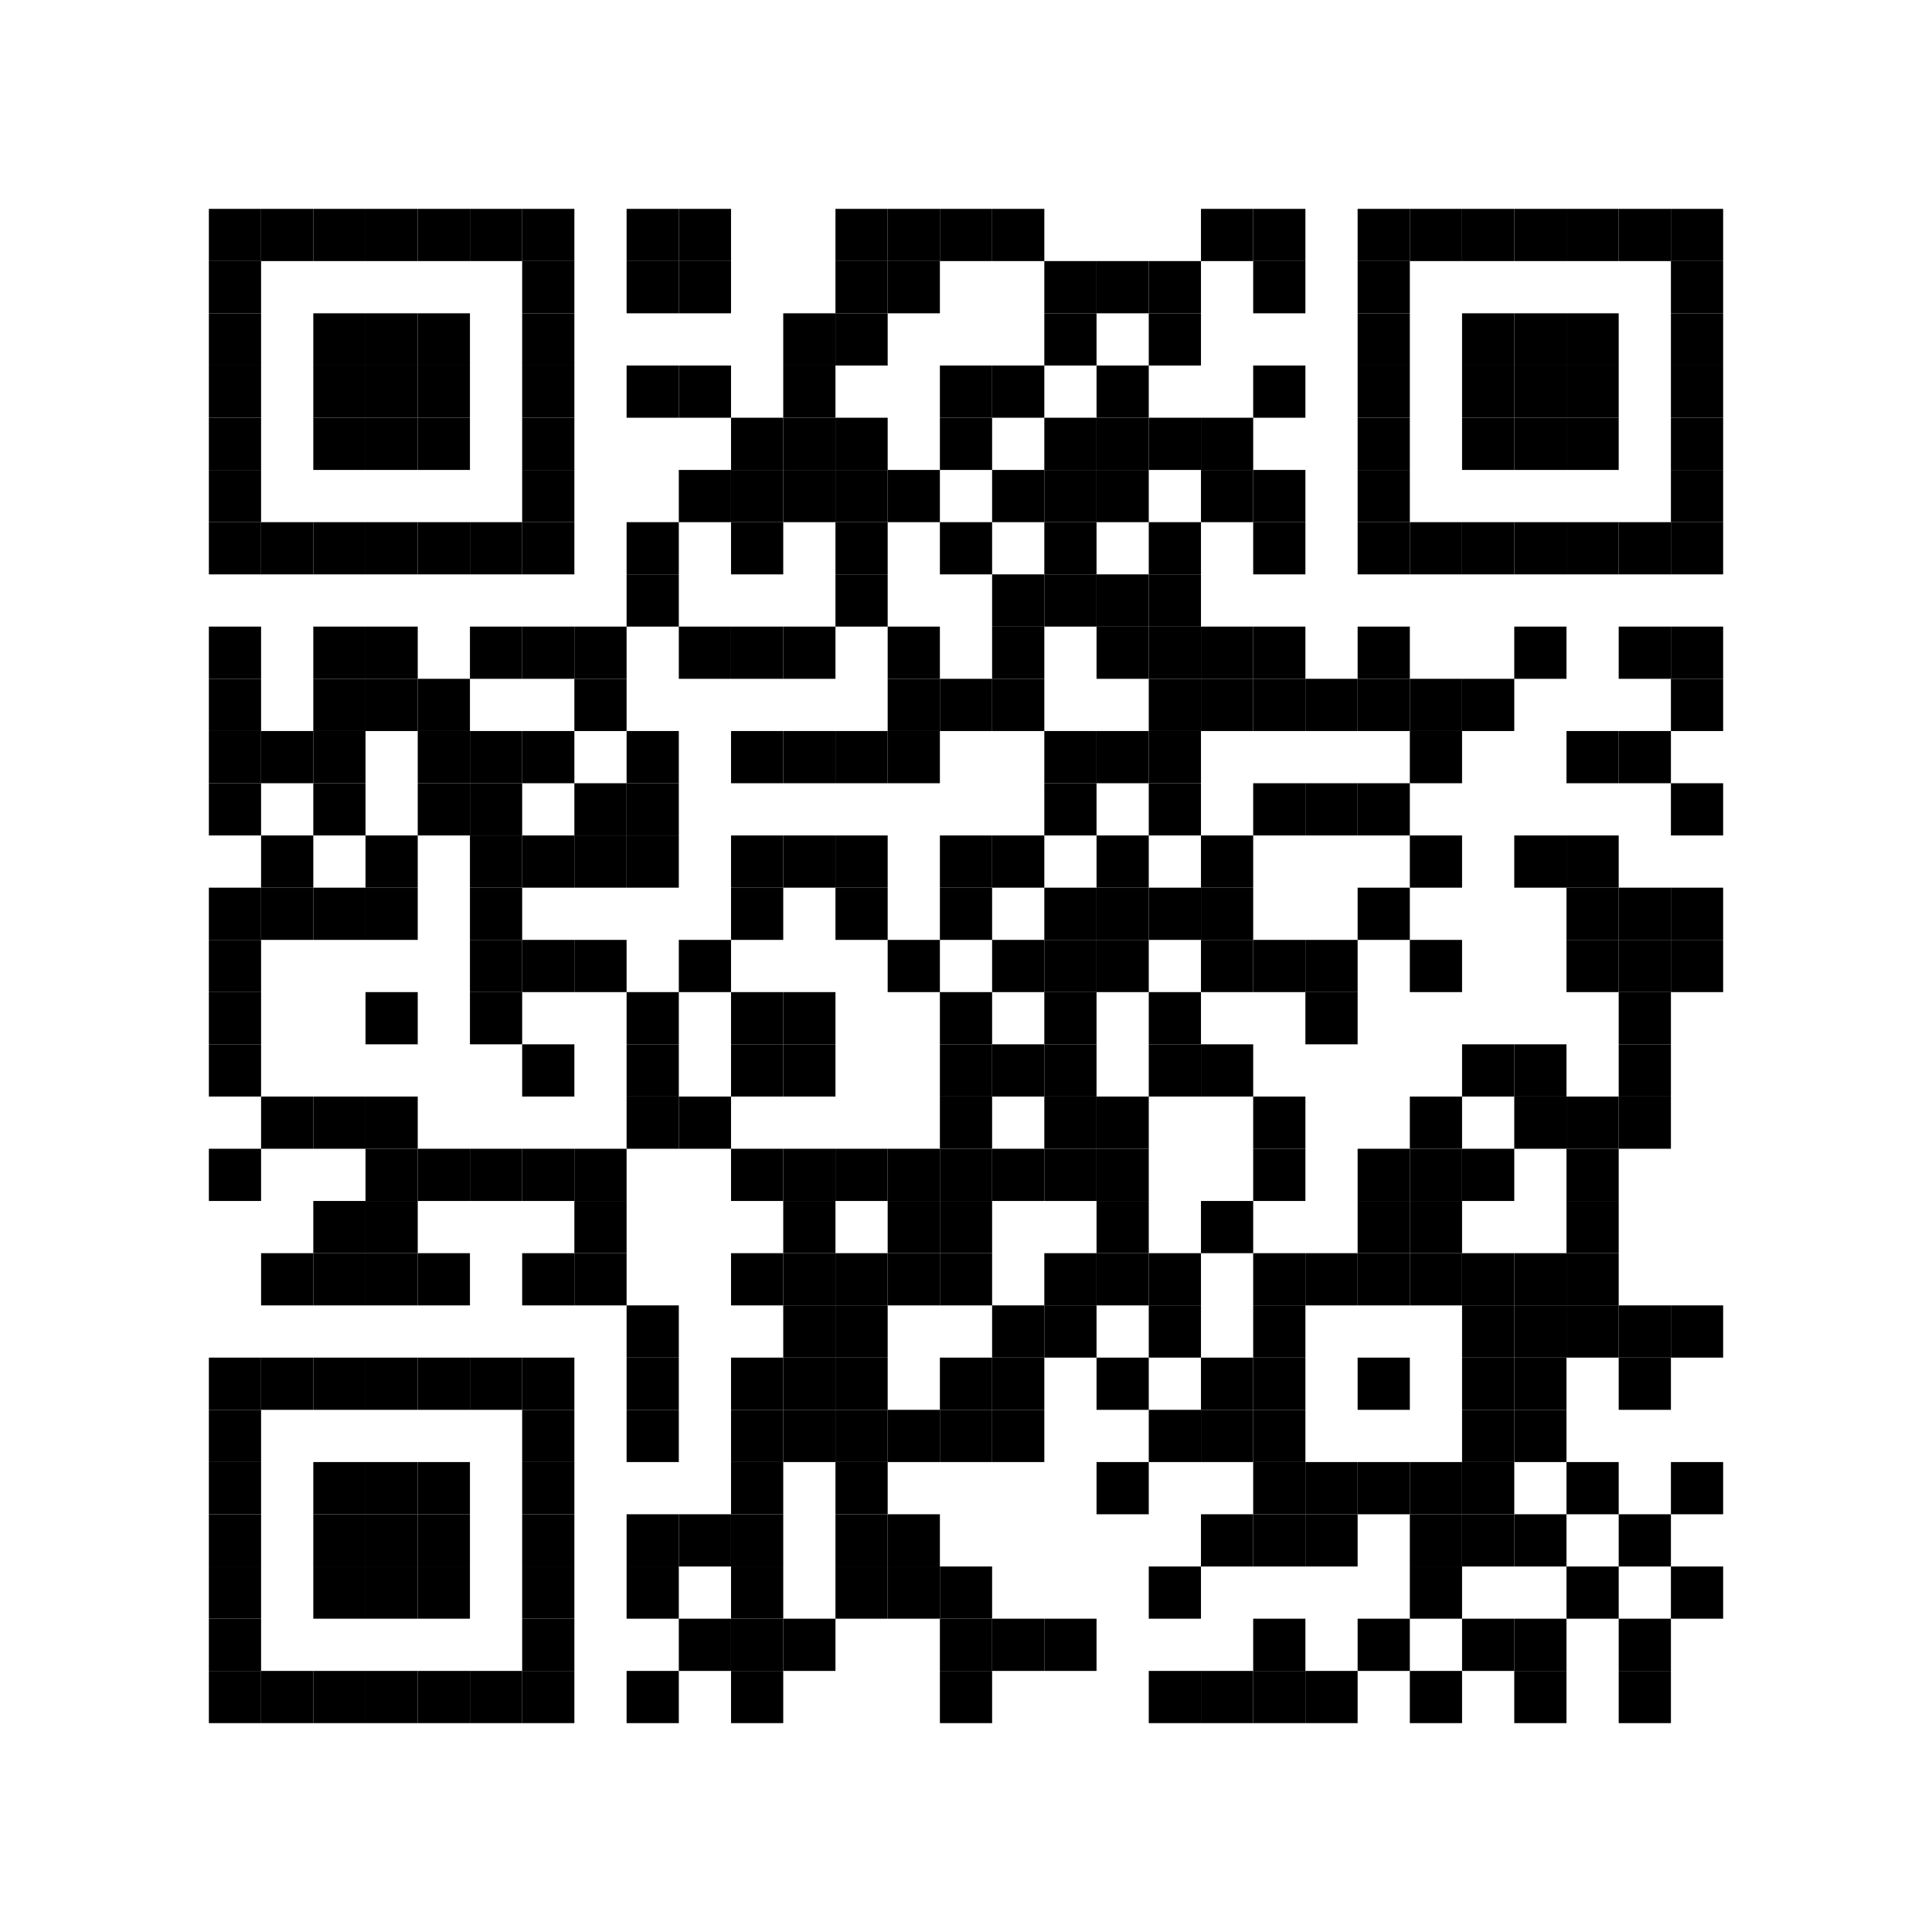
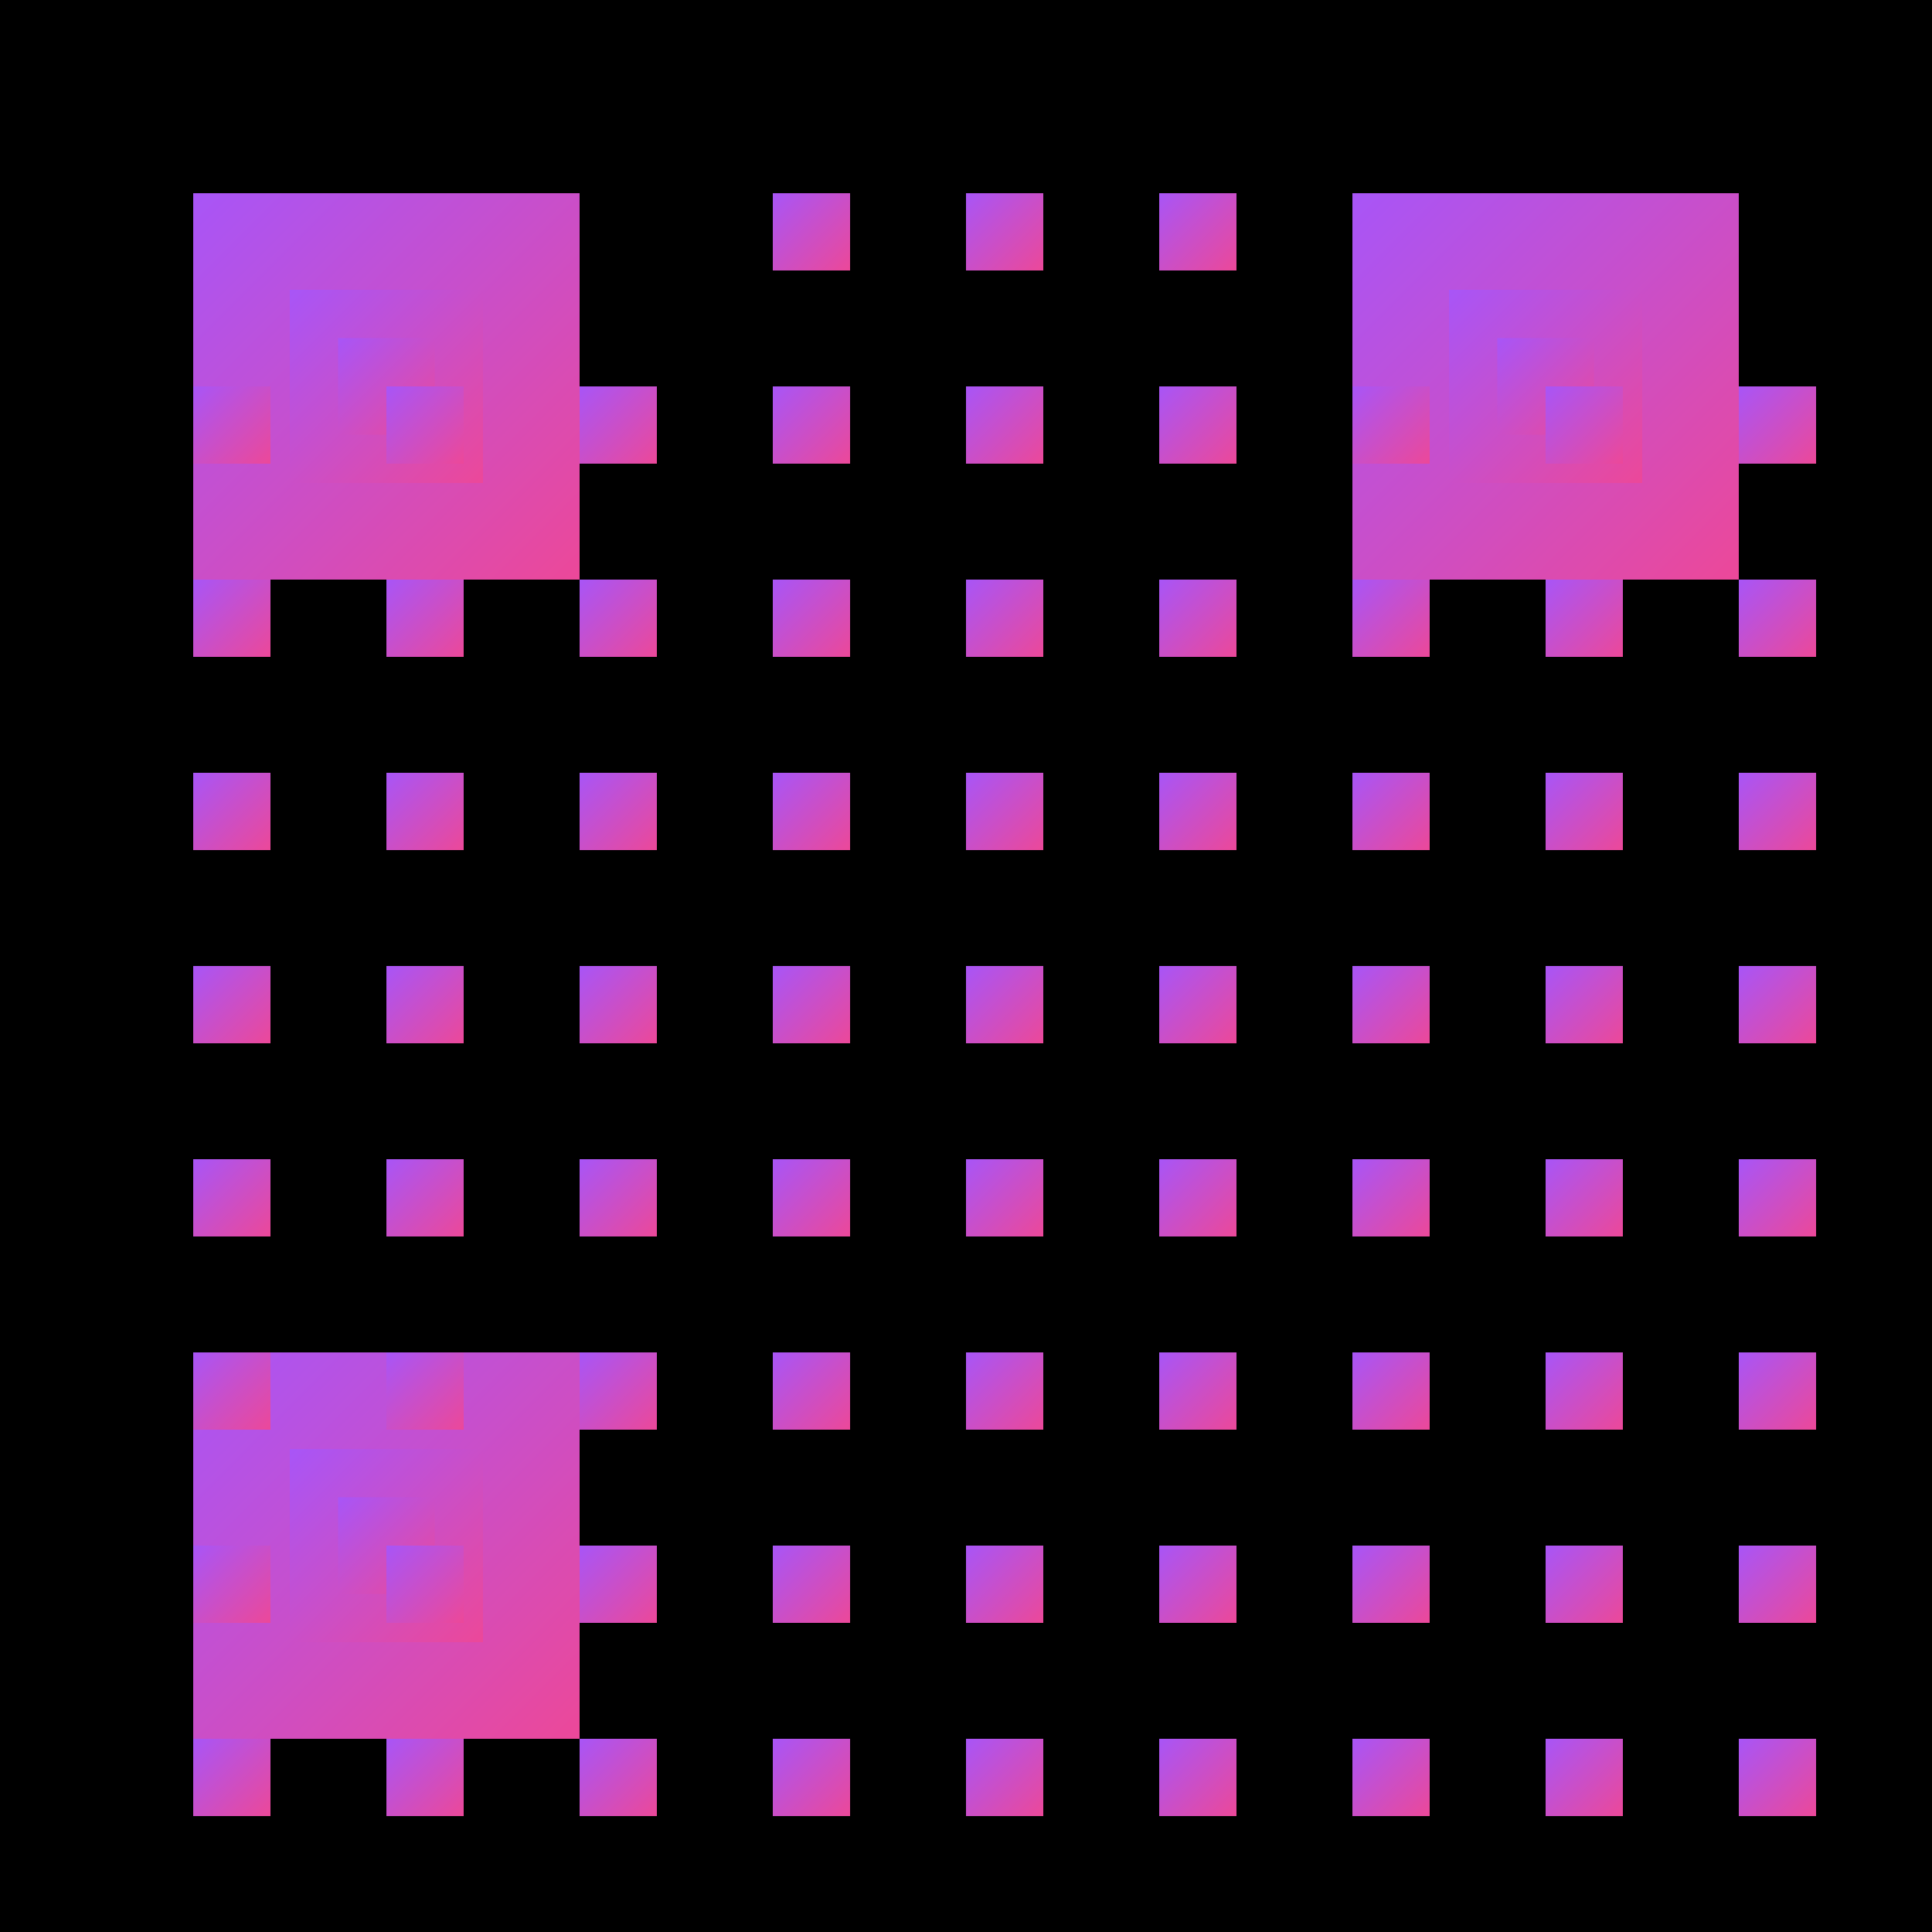
- <svg xmlns="http://www.w3.org/2000/svg" width="37mm" height="37mm" version="1.1">
-   <rect x="4mm" y="4mm" width="1mm" height="1mm" />
-   <rect x="5mm" y="4mm" width="1mm" height="1mm" />
-   <rect x="6mm" y="4mm" width="1mm" height="1mm" />
-   <rect x="7mm" y="4mm" width="1mm" height="1mm" />
-   <rect x="8mm" y="4mm" width="1mm" height="1mm" />
-   <rect x="9mm" y="4mm" width="1mm" height="1mm" />
-   <rect x="10mm" y="4mm" width="1mm" height="1mm" />
-   <rect x="12mm" y="4mm" width="1mm" height="1mm" />
-   <rect x="13mm" y="4mm" width="1mm" height="1mm" />
-   <rect x="16mm" y="4mm" width="1mm" height="1mm" />
-   <rect x="17mm" y="4mm" width="1mm" height="1mm" />
-   <rect x="18mm" y="4mm" width="1mm" height="1mm" />
-   <rect x="19mm" y="4mm" width="1mm" height="1mm" />
-   <rect x="23mm" y="4mm" width="1mm" height="1mm" />
-   <rect x="24mm" y="4mm" width="1mm" height="1mm" />
-   <rect x="26mm" y="4mm" width="1mm" height="1mm" />
-   <rect x="27mm" y="4mm" width="1mm" height="1mm" />
-   <rect x="28mm" y="4mm" width="1mm" height="1mm" />
-   <rect x="29mm" y="4mm" width="1mm" height="1mm" />
-   <rect x="30mm" y="4mm" width="1mm" height="1mm" />
-   <rect x="31mm" y="4mm" width="1mm" height="1mm" />
-   <rect x="32mm" y="4mm" width="1mm" height="1mm" />
-   <rect x="4mm" y="5mm" width="1mm" height="1mm" />
-   <rect x="10mm" y="5mm" width="1mm" height="1mm" />
-   <rect x="12mm" y="5mm" width="1mm" height="1mm" />
-   <rect x="13mm" y="5mm" width="1mm" height="1mm" />
-   <rect x="16mm" y="5mm" width="1mm" height="1mm" />
-   <rect x="17mm" y="5mm" width="1mm" height="1mm" />
-   <rect x="20mm" y="5mm" width="1mm" height="1mm" />
-   <rect x="21mm" y="5mm" width="1mm" height="1mm" />
-   <rect x="22mm" y="5mm" width="1mm" height="1mm" />
-   <rect x="24mm" y="5mm" width="1mm" height="1mm" />
-   <rect x="26mm" y="5mm" width="1mm" height="1mm" />
-   <rect x="32mm" y="5mm" width="1mm" height="1mm" />
-   <rect x="4mm" y="6mm" width="1mm" height="1mm" />
-   <rect x="6mm" y="6mm" width="1mm" height="1mm" />
-   <rect x="7mm" y="6mm" width="1mm" height="1mm" />
-   <rect x="8mm" y="6mm" width="1mm" height="1mm" />
-   <rect x="10mm" y="6mm" width="1mm" height="1mm" />
-   <rect x="15mm" y="6mm" width="1mm" height="1mm" />
-   <rect x="16mm" y="6mm" width="1mm" height="1mm" />
-   <rect x="20mm" y="6mm" width="1mm" height="1mm" />
-   <rect x="22mm" y="6mm" width="1mm" height="1mm" />
-   <rect x="26mm" y="6mm" width="1mm" height="1mm" />
-   <rect x="28mm" y="6mm" width="1mm" height="1mm" />
-   <rect x="29mm" y="6mm" width="1mm" height="1mm" />
-   <rect x="30mm" y="6mm" width="1mm" height="1mm" />
-   <rect x="32mm" y="6mm" width="1mm" height="1mm" />
-   <rect x="4mm" y="7mm" width="1mm" height="1mm" />
-   <rect x="6mm" y="7mm" width="1mm" height="1mm" />
-   <rect x="7mm" y="7mm" width="1mm" height="1mm" />
-   <rect x="8mm" y="7mm" width="1mm" height="1mm" />
-   <rect x="10mm" y="7mm" width="1mm" height="1mm" />
-   <rect x="12mm" y="7mm" width="1mm" height="1mm" />
-   <rect x="13mm" y="7mm" width="1mm" height="1mm" />
-   <rect x="15mm" y="7mm" width="1mm" height="1mm" />
-   <rect x="18mm" y="7mm" width="1mm" height="1mm" />
-   <rect x="19mm" y="7mm" width="1mm" height="1mm" />
-   <rect x="21mm" y="7mm" width="1mm" height="1mm" />
-   <rect x="24mm" y="7mm" width="1mm" height="1mm" />
-   <rect x="26mm" y="7mm" width="1mm" height="1mm" />
-   <rect x="28mm" y="7mm" width="1mm" height="1mm" />
-   <rect x="29mm" y="7mm" width="1mm" height="1mm" />
-   <rect x="30mm" y="7mm" width="1mm" height="1mm" />
-   <rect x="32mm" y="7mm" width="1mm" height="1mm" />
-   <rect x="4mm" y="8mm" width="1mm" height="1mm" />
-   <rect x="6mm" y="8mm" width="1mm" height="1mm" />
-   <rect x="7mm" y="8mm" width="1mm" height="1mm" />
-   <rect x="8mm" y="8mm" width="1mm" height="1mm" />
-   <rect x="10mm" y="8mm" width="1mm" height="1mm" />
-   <rect x="14mm" y="8mm" width="1mm" height="1mm" />
-   <rect x="15mm" y="8mm" width="1mm" height="1mm" />
-   <rect x="16mm" y="8mm" width="1mm" height="1mm" />
-   <rect x="18mm" y="8mm" width="1mm" height="1mm" />
-   <rect x="20mm" y="8mm" width="1mm" height="1mm" />
-   <rect x="21mm" y="8mm" width="1mm" height="1mm" />
-   <rect x="22mm" y="8mm" width="1mm" height="1mm" />
-   <rect x="23mm" y="8mm" width="1mm" height="1mm" />
-   <rect x="26mm" y="8mm" width="1mm" height="1mm" />
-   <rect x="28mm" y="8mm" width="1mm" height="1mm" />
-   <rect x="29mm" y="8mm" width="1mm" height="1mm" />
-   <rect x="30mm" y="8mm" width="1mm" height="1mm" />
-   <rect x="32mm" y="8mm" width="1mm" height="1mm" />
-   <rect x="4mm" y="9mm" width="1mm" height="1mm" />
-   <rect x="10mm" y="9mm" width="1mm" height="1mm" />
-   <rect x="13mm" y="9mm" width="1mm" height="1mm" />
-   <rect x="14mm" y="9mm" width="1mm" height="1mm" />
-   <rect x="15mm" y="9mm" width="1mm" height="1mm" />
-   <rect x="16mm" y="9mm" width="1mm" height="1mm" />
-   <rect x="17mm" y="9mm" width="1mm" height="1mm" />
-   <rect x="19mm" y="9mm" width="1mm" height="1mm" />
-   <rect x="20mm" y="9mm" width="1mm" height="1mm" />
-   <rect x="21mm" y="9mm" width="1mm" height="1mm" />
-   <rect x="23mm" y="9mm" width="1mm" height="1mm" />
-   <rect x="24mm" y="9mm" width="1mm" height="1mm" />
-   <rect x="26mm" y="9mm" width="1mm" height="1mm" />
-   <rect x="32mm" y="9mm" width="1mm" height="1mm" />
-   <rect x="4mm" y="10mm" width="1mm" height="1mm" />
-   <rect x="5mm" y="10mm" width="1mm" height="1mm" />
-   <rect x="6mm" y="10mm" width="1mm" height="1mm" />
-   <rect x="7mm" y="10mm" width="1mm" height="1mm" />
-   <rect x="8mm" y="10mm" width="1mm" height="1mm" />
-   <rect x="9mm" y="10mm" width="1mm" height="1mm" />
-   <rect x="10mm" y="10mm" width="1mm" height="1mm" />
-   <rect x="12mm" y="10mm" width="1mm" height="1mm" />
-   <rect x="14mm" y="10mm" width="1mm" height="1mm" />
-   <rect x="16mm" y="10mm" width="1mm" height="1mm" />
-   <rect x="18mm" y="10mm" width="1mm" height="1mm" />
-   <rect x="20mm" y="10mm" width="1mm" height="1mm" />
-   <rect x="22mm" y="10mm" width="1mm" height="1mm" />
-   <rect x="24mm" y="10mm" width="1mm" height="1mm" />
-   <rect x="26mm" y="10mm" width="1mm" height="1mm" />
-   <rect x="27mm" y="10mm" width="1mm" height="1mm" />
-   <rect x="28mm" y="10mm" width="1mm" height="1mm" />
-   <rect x="29mm" y="10mm" width="1mm" height="1mm" />
-   <rect x="30mm" y="10mm" width="1mm" height="1mm" />
-   <rect x="31mm" y="10mm" width="1mm" height="1mm" />
-   <rect x="32mm" y="10mm" width="1mm" height="1mm" />
-   <rect x="12mm" y="11mm" width="1mm" height="1mm" />
-   <rect x="16mm" y="11mm" width="1mm" height="1mm" />
-   <rect x="19mm" y="11mm" width="1mm" height="1mm" />
-   <rect x="20mm" y="11mm" width="1mm" height="1mm" />
-   <rect x="21mm" y="11mm" width="1mm" height="1mm" />
-   <rect x="22mm" y="11mm" width="1mm" height="1mm" />
-   <rect x="4mm" y="12mm" width="1mm" height="1mm" />
-   <rect x="6mm" y="12mm" width="1mm" height="1mm" />
-   <rect x="7mm" y="12mm" width="1mm" height="1mm" />
-   <rect x="9mm" y="12mm" width="1mm" height="1mm" />
-   <rect x="10mm" y="12mm" width="1mm" height="1mm" />
-   <rect x="11mm" y="12mm" width="1mm" height="1mm" />
-   <rect x="13mm" y="12mm" width="1mm" height="1mm" />
-   <rect x="14mm" y="12mm" width="1mm" height="1mm" />
-   <rect x="15mm" y="12mm" width="1mm" height="1mm" />
-   <rect x="17mm" y="12mm" width="1mm" height="1mm" />
-   <rect x="19mm" y="12mm" width="1mm" height="1mm" />
-   <rect x="21mm" y="12mm" width="1mm" height="1mm" />
-   <rect x="22mm" y="12mm" width="1mm" height="1mm" />
-   <rect x="23mm" y="12mm" width="1mm" height="1mm" />
-   <rect x="24mm" y="12mm" width="1mm" height="1mm" />
-   <rect x="26mm" y="12mm" width="1mm" height="1mm" />
-   <rect x="29mm" y="12mm" width="1mm" height="1mm" />
-   <rect x="31mm" y="12mm" width="1mm" height="1mm" />
-   <rect x="32mm" y="12mm" width="1mm" height="1mm" />
-   <rect x="4mm" y="13mm" width="1mm" height="1mm" />
-   <rect x="6mm" y="13mm" width="1mm" height="1mm" />
-   <rect x="7mm" y="13mm" width="1mm" height="1mm" />
-   <rect x="8mm" y="13mm" width="1mm" height="1mm" />
-   <rect x="11mm" y="13mm" width="1mm" height="1mm" />
-   <rect x="17mm" y="13mm" width="1mm" height="1mm" />
-   <rect x="18mm" y="13mm" width="1mm" height="1mm" />
-   <rect x="19mm" y="13mm" width="1mm" height="1mm" />
-   <rect x="22mm" y="13mm" width="1mm" height="1mm" />
-   <rect x="23mm" y="13mm" width="1mm" height="1mm" />
-   <rect x="24mm" y="13mm" width="1mm" height="1mm" />
-   <rect x="25mm" y="13mm" width="1mm" height="1mm" />
-   <rect x="26mm" y="13mm" width="1mm" height="1mm" />
-   <rect x="27mm" y="13mm" width="1mm" height="1mm" />
-   <rect x="28mm" y="13mm" width="1mm" height="1mm" />
-   <rect x="32mm" y="13mm" width="1mm" height="1mm" />
-   <rect x="4mm" y="14mm" width="1mm" height="1mm" />
-   <rect x="5mm" y="14mm" width="1mm" height="1mm" />
-   <rect x="6mm" y="14mm" width="1mm" height="1mm" />
-   <rect x="8mm" y="14mm" width="1mm" height="1mm" />
-   <rect x="9mm" y="14mm" width="1mm" height="1mm" />
-   <rect x="10mm" y="14mm" width="1mm" height="1mm" />
-   <rect x="12mm" y="14mm" width="1mm" height="1mm" />
-   <rect x="14mm" y="14mm" width="1mm" height="1mm" />
-   <rect x="15mm" y="14mm" width="1mm" height="1mm" />
-   <rect x="16mm" y="14mm" width="1mm" height="1mm" />
-   <rect x="17mm" y="14mm" width="1mm" height="1mm" />
-   <rect x="20mm" y="14mm" width="1mm" height="1mm" />
-   <rect x="21mm" y="14mm" width="1mm" height="1mm" />
-   <rect x="22mm" y="14mm" width="1mm" height="1mm" />
-   <rect x="27mm" y="14mm" width="1mm" height="1mm" />
-   <rect x="30mm" y="14mm" width="1mm" height="1mm" />
-   <rect x="31mm" y="14mm" width="1mm" height="1mm" />
-   <rect x="4mm" y="15mm" width="1mm" height="1mm" />
-   <rect x="6mm" y="15mm" width="1mm" height="1mm" />
-   <rect x="8mm" y="15mm" width="1mm" height="1mm" />
-   <rect x="9mm" y="15mm" width="1mm" height="1mm" />
-   <rect x="11mm" y="15mm" width="1mm" height="1mm" />
-   <rect x="12mm" y="15mm" width="1mm" height="1mm" />
-   <rect x="20mm" y="15mm" width="1mm" height="1mm" />
-   <rect x="22mm" y="15mm" width="1mm" height="1mm" />
-   <rect x="24mm" y="15mm" width="1mm" height="1mm" />
-   <rect x="25mm" y="15mm" width="1mm" height="1mm" />
-   <rect x="26mm" y="15mm" width="1mm" height="1mm" />
-   <rect x="32mm" y="15mm" width="1mm" height="1mm" />
-   <rect x="5mm" y="16mm" width="1mm" height="1mm" />
-   <rect x="7mm" y="16mm" width="1mm" height="1mm" />
-   <rect x="9mm" y="16mm" width="1mm" height="1mm" />
-   <rect x="10mm" y="16mm" width="1mm" height="1mm" />
-   <rect x="11mm" y="16mm" width="1mm" height="1mm" />
-   <rect x="12mm" y="16mm" width="1mm" height="1mm" />
-   <rect x="14mm" y="16mm" width="1mm" height="1mm" />
-   <rect x="15mm" y="16mm" width="1mm" height="1mm" />
-   <rect x="16mm" y="16mm" width="1mm" height="1mm" />
-   <rect x="18mm" y="16mm" width="1mm" height="1mm" />
-   <rect x="19mm" y="16mm" width="1mm" height="1mm" />
-   <rect x="21mm" y="16mm" width="1mm" height="1mm" />
-   <rect x="23mm" y="16mm" width="1mm" height="1mm" />
-   <rect x="27mm" y="16mm" width="1mm" height="1mm" />
-   <rect x="29mm" y="16mm" width="1mm" height="1mm" />
-   <rect x="30mm" y="16mm" width="1mm" height="1mm" />
-   <rect x="4mm" y="17mm" width="1mm" height="1mm" />
-   <rect x="5mm" y="17mm" width="1mm" height="1mm" />
-   <rect x="6mm" y="17mm" width="1mm" height="1mm" />
-   <rect x="7mm" y="17mm" width="1mm" height="1mm" />
-   <rect x="9mm" y="17mm" width="1mm" height="1mm" />
-   <rect x="14mm" y="17mm" width="1mm" height="1mm" />
-   <rect x="16mm" y="17mm" width="1mm" height="1mm" />
-   <rect x="18mm" y="17mm" width="1mm" height="1mm" />
-   <rect x="20mm" y="17mm" width="1mm" height="1mm" />
-   <rect x="21mm" y="17mm" width="1mm" height="1mm" />
-   <rect x="22mm" y="17mm" width="1mm" height="1mm" />
-   <rect x="23mm" y="17mm" width="1mm" height="1mm" />
-   <rect x="26mm" y="17mm" width="1mm" height="1mm" />
-   <rect x="30mm" y="17mm" width="1mm" height="1mm" />
-   <rect x="31mm" y="17mm" width="1mm" height="1mm" />
-   <rect x="32mm" y="17mm" width="1mm" height="1mm" />
-   <rect x="4mm" y="18mm" width="1mm" height="1mm" />
-   <rect x="9mm" y="18mm" width="1mm" height="1mm" />
-   <rect x="10mm" y="18mm" width="1mm" height="1mm" />
-   <rect x="11mm" y="18mm" width="1mm" height="1mm" />
-   <rect x="13mm" y="18mm" width="1mm" height="1mm" />
-   <rect x="17mm" y="18mm" width="1mm" height="1mm" />
-   <rect x="19mm" y="18mm" width="1mm" height="1mm" />
-   <rect x="20mm" y="18mm" width="1mm" height="1mm" />
-   <rect x="21mm" y="18mm" width="1mm" height="1mm" />
-   <rect x="23mm" y="18mm" width="1mm" height="1mm" />
-   <rect x="24mm" y="18mm" width="1mm" height="1mm" />
-   <rect x="25mm" y="18mm" width="1mm" height="1mm" />
-   <rect x="27mm" y="18mm" width="1mm" height="1mm" />
-   <rect x="30mm" y="18mm" width="1mm" height="1mm" />
-   <rect x="31mm" y="18mm" width="1mm" height="1mm" />
-   <rect x="32mm" y="18mm" width="1mm" height="1mm" />
-   <rect x="4mm" y="19mm" width="1mm" height="1mm" />
-   <rect x="7mm" y="19mm" width="1mm" height="1mm" />
-   <rect x="9mm" y="19mm" width="1mm" height="1mm" />
-   <rect x="12mm" y="19mm" width="1mm" height="1mm" />
-   <rect x="14mm" y="19mm" width="1mm" height="1mm" />
-   <rect x="15mm" y="19mm" width="1mm" height="1mm" />
-   <rect x="18mm" y="19mm" width="1mm" height="1mm" />
-   <rect x="20mm" y="19mm" width="1mm" height="1mm" />
-   <rect x="22mm" y="19mm" width="1mm" height="1mm" />
-   <rect x="25mm" y="19mm" width="1mm" height="1mm" />
-   <rect x="31mm" y="19mm" width="1mm" height="1mm" />
-   <rect x="4mm" y="20mm" width="1mm" height="1mm" />
-   <rect x="10mm" y="20mm" width="1mm" height="1mm" />
-   <rect x="12mm" y="20mm" width="1mm" height="1mm" />
-   <rect x="14mm" y="20mm" width="1mm" height="1mm" />
-   <rect x="15mm" y="20mm" width="1mm" height="1mm" />
-   <rect x="18mm" y="20mm" width="1mm" height="1mm" />
-   <rect x="19mm" y="20mm" width="1mm" height="1mm" />
-   <rect x="20mm" y="20mm" width="1mm" height="1mm" />
-   <rect x="22mm" y="20mm" width="1mm" height="1mm" />
-   <rect x="23mm" y="20mm" width="1mm" height="1mm" />
-   <rect x="28mm" y="20mm" width="1mm" height="1mm" />
-   <rect x="29mm" y="20mm" width="1mm" height="1mm" />
-   <rect x="31mm" y="20mm" width="1mm" height="1mm" />
-   <rect x="5mm" y="21mm" width="1mm" height="1mm" />
-   <rect x="6mm" y="21mm" width="1mm" height="1mm" />
-   <rect x="7mm" y="21mm" width="1mm" height="1mm" />
-   <rect x="12mm" y="21mm" width="1mm" height="1mm" />
-   <rect x="13mm" y="21mm" width="1mm" height="1mm" />
-   <rect x="18mm" y="21mm" width="1mm" height="1mm" />
-   <rect x="20mm" y="21mm" width="1mm" height="1mm" />
-   <rect x="21mm" y="21mm" width="1mm" height="1mm" />
-   <rect x="24mm" y="21mm" width="1mm" height="1mm" />
-   <rect x="27mm" y="21mm" width="1mm" height="1mm" />
-   <rect x="29mm" y="21mm" width="1mm" height="1mm" />
-   <rect x="30mm" y="21mm" width="1mm" height="1mm" />
-   <rect x="31mm" y="21mm" width="1mm" height="1mm" />
-   <rect x="4mm" y="22mm" width="1mm" height="1mm" />
-   <rect x="7mm" y="22mm" width="1mm" height="1mm" />
-   <rect x="8mm" y="22mm" width="1mm" height="1mm" />
-   <rect x="9mm" y="22mm" width="1mm" height="1mm" />
-   <rect x="10mm" y="22mm" width="1mm" height="1mm" />
-   <rect x="11mm" y="22mm" width="1mm" height="1mm" />
-   <rect x="14mm" y="22mm" width="1mm" height="1mm" />
-   <rect x="15mm" y="22mm" width="1mm" height="1mm" />
-   <rect x="16mm" y="22mm" width="1mm" height="1mm" />
-   <rect x="17mm" y="22mm" width="1mm" height="1mm" />
-   <rect x="18mm" y="22mm" width="1mm" height="1mm" />
-   <rect x="19mm" y="22mm" width="1mm" height="1mm" />
-   <rect x="20mm" y="22mm" width="1mm" height="1mm" />
-   <rect x="21mm" y="22mm" width="1mm" height="1mm" />
-   <rect x="24mm" y="22mm" width="1mm" height="1mm" />
-   <rect x="26mm" y="22mm" width="1mm" height="1mm" />
-   <rect x="27mm" y="22mm" width="1mm" height="1mm" />
-   <rect x="28mm" y="22mm" width="1mm" height="1mm" />
-   <rect x="30mm" y="22mm" width="1mm" height="1mm" />
-   <rect x="6mm" y="23mm" width="1mm" height="1mm" />
-   <rect x="7mm" y="23mm" width="1mm" height="1mm" />
-   <rect x="11mm" y="23mm" width="1mm" height="1mm" />
-   <rect x="15mm" y="23mm" width="1mm" height="1mm" />
-   <rect x="17mm" y="23mm" width="1mm" height="1mm" />
-   <rect x="18mm" y="23mm" width="1mm" height="1mm" />
-   <rect x="21mm" y="23mm" width="1mm" height="1mm" />
-   <rect x="23mm" y="23mm" width="1mm" height="1mm" />
-   <rect x="26mm" y="23mm" width="1mm" height="1mm" />
-   <rect x="27mm" y="23mm" width="1mm" height="1mm" />
-   <rect x="30mm" y="23mm" width="1mm" height="1mm" />
-   <rect x="5mm" y="24mm" width="1mm" height="1mm" />
-   <rect x="6mm" y="24mm" width="1mm" height="1mm" />
-   <rect x="7mm" y="24mm" width="1mm" height="1mm" />
-   <rect x="8mm" y="24mm" width="1mm" height="1mm" />
-   <rect x="10mm" y="24mm" width="1mm" height="1mm" />
-   <rect x="11mm" y="24mm" width="1mm" height="1mm" />
-   <rect x="14mm" y="24mm" width="1mm" height="1mm" />
-   <rect x="15mm" y="24mm" width="1mm" height="1mm" />
-   <rect x="16mm" y="24mm" width="1mm" height="1mm" />
-   <rect x="17mm" y="24mm" width="1mm" height="1mm" />
-   <rect x="18mm" y="24mm" width="1mm" height="1mm" />
-   <rect x="20mm" y="24mm" width="1mm" height="1mm" />
-   <rect x="21mm" y="24mm" width="1mm" height="1mm" />
-   <rect x="22mm" y="24mm" width="1mm" height="1mm" />
-   <rect x="24mm" y="24mm" width="1mm" height="1mm" />
-   <rect x="25mm" y="24mm" width="1mm" height="1mm" />
-   <rect x="26mm" y="24mm" width="1mm" height="1mm" />
-   <rect x="27mm" y="24mm" width="1mm" height="1mm" />
-   <rect x="28mm" y="24mm" width="1mm" height="1mm" />
-   <rect x="29mm" y="24mm" width="1mm" height="1mm" />
-   <rect x="30mm" y="24mm" width="1mm" height="1mm" />
-   <rect x="12mm" y="25mm" width="1mm" height="1mm" />
-   <rect x="15mm" y="25mm" width="1mm" height="1mm" />
-   <rect x="16mm" y="25mm" width="1mm" height="1mm" />
-   <rect x="19mm" y="25mm" width="1mm" height="1mm" />
-   <rect x="20mm" y="25mm" width="1mm" height="1mm" />
-   <rect x="22mm" y="25mm" width="1mm" height="1mm" />
-   <rect x="24mm" y="25mm" width="1mm" height="1mm" />
-   <rect x="28mm" y="25mm" width="1mm" height="1mm" />
-   <rect x="29mm" y="25mm" width="1mm" height="1mm" />
-   <rect x="30mm" y="25mm" width="1mm" height="1mm" />
-   <rect x="31mm" y="25mm" width="1mm" height="1mm" />
-   <rect x="32mm" y="25mm" width="1mm" height="1mm" />
-   <rect x="4mm" y="26mm" width="1mm" height="1mm" />
-   <rect x="5mm" y="26mm" width="1mm" height="1mm" />
-   <rect x="6mm" y="26mm" width="1mm" height="1mm" />
-   <rect x="7mm" y="26mm" width="1mm" height="1mm" />
-   <rect x="8mm" y="26mm" width="1mm" height="1mm" />
-   <rect x="9mm" y="26mm" width="1mm" height="1mm" />
-   <rect x="10mm" y="26mm" width="1mm" height="1mm" />
-   <rect x="12mm" y="26mm" width="1mm" height="1mm" />
-   <rect x="14mm" y="26mm" width="1mm" height="1mm" />
-   <rect x="15mm" y="26mm" width="1mm" height="1mm" />
-   <rect x="16mm" y="26mm" width="1mm" height="1mm" />
-   <rect x="18mm" y="26mm" width="1mm" height="1mm" />
-   <rect x="19mm" y="26mm" width="1mm" height="1mm" />
-   <rect x="21mm" y="26mm" width="1mm" height="1mm" />
-   <rect x="23mm" y="26mm" width="1mm" height="1mm" />
-   <rect x="24mm" y="26mm" width="1mm" height="1mm" />
-   <rect x="26mm" y="26mm" width="1mm" height="1mm" />
-   <rect x="28mm" y="26mm" width="1mm" height="1mm" />
-   <rect x="29mm" y="26mm" width="1mm" height="1mm" />
-   <rect x="31mm" y="26mm" width="1mm" height="1mm" />
-   <rect x="4mm" y="27mm" width="1mm" height="1mm" />
-   <rect x="10mm" y="27mm" width="1mm" height="1mm" />
-   <rect x="12mm" y="27mm" width="1mm" height="1mm" />
-   <rect x="14mm" y="27mm" width="1mm" height="1mm" />
-   <rect x="15mm" y="27mm" width="1mm" height="1mm" />
-   <rect x="16mm" y="27mm" width="1mm" height="1mm" />
-   <rect x="17mm" y="27mm" width="1mm" height="1mm" />
-   <rect x="18mm" y="27mm" width="1mm" height="1mm" />
-   <rect x="19mm" y="27mm" width="1mm" height="1mm" />
-   <rect x="22mm" y="27mm" width="1mm" height="1mm" />
-   <rect x="23mm" y="27mm" width="1mm" height="1mm" />
-   <rect x="24mm" y="27mm" width="1mm" height="1mm" />
-   <rect x="28mm" y="27mm" width="1mm" height="1mm" />
-   <rect x="29mm" y="27mm" width="1mm" height="1mm" />
-   <rect x="4mm" y="28mm" width="1mm" height="1mm" />
-   <rect x="6mm" y="28mm" width="1mm" height="1mm" />
-   <rect x="7mm" y="28mm" width="1mm" height="1mm" />
-   <rect x="8mm" y="28mm" width="1mm" height="1mm" />
-   <rect x="10mm" y="28mm" width="1mm" height="1mm" />
-   <rect x="14mm" y="28mm" width="1mm" height="1mm" />
-   <rect x="16mm" y="28mm" width="1mm" height="1mm" />
-   <rect x="21mm" y="28mm" width="1mm" height="1mm" />
-   <rect x="24mm" y="28mm" width="1mm" height="1mm" />
-   <rect x="25mm" y="28mm" width="1mm" height="1mm" />
-   <rect x="26mm" y="28mm" width="1mm" height="1mm" />
-   <rect x="27mm" y="28mm" width="1mm" height="1mm" />
-   <rect x="28mm" y="28mm" width="1mm" height="1mm" />
-   <rect x="30mm" y="28mm" width="1mm" height="1mm" />
-   <rect x="32mm" y="28mm" width="1mm" height="1mm" />
-   <rect x="4mm" y="29mm" width="1mm" height="1mm" />
-   <rect x="6mm" y="29mm" width="1mm" height="1mm" />
-   <rect x="7mm" y="29mm" width="1mm" height="1mm" />
-   <rect x="8mm" y="29mm" width="1mm" height="1mm" />
-   <rect x="10mm" y="29mm" width="1mm" height="1mm" />
-   <rect x="12mm" y="29mm" width="1mm" height="1mm" />
-   <rect x="13mm" y="29mm" width="1mm" height="1mm" />
-   <rect x="14mm" y="29mm" width="1mm" height="1mm" />
-   <rect x="16mm" y="29mm" width="1mm" height="1mm" />
-   <rect x="17mm" y="29mm" width="1mm" height="1mm" />
-   <rect x="23mm" y="29mm" width="1mm" height="1mm" />
-   <rect x="24mm" y="29mm" width="1mm" height="1mm" />
-   <rect x="25mm" y="29mm" width="1mm" height="1mm" />
-   <rect x="27mm" y="29mm" width="1mm" height="1mm" />
-   <rect x="28mm" y="29mm" width="1mm" height="1mm" />
-   <rect x="29mm" y="29mm" width="1mm" height="1mm" />
-   <rect x="31mm" y="29mm" width="1mm" height="1mm" />
-   <rect x="4mm" y="30mm" width="1mm" height="1mm" />
-   <rect x="6mm" y="30mm" width="1mm" height="1mm" />
-   <rect x="7mm" y="30mm" width="1mm" height="1mm" />
-   <rect x="8mm" y="30mm" width="1mm" height="1mm" />
-   <rect x="10mm" y="30mm" width="1mm" height="1mm" />
-   <rect x="12mm" y="30mm" width="1mm" height="1mm" />
-   <rect x="14mm" y="30mm" width="1mm" height="1mm" />
-   <rect x="16mm" y="30mm" width="1mm" height="1mm" />
-   <rect x="17mm" y="30mm" width="1mm" height="1mm" />
-   <rect x="18mm" y="30mm" width="1mm" height="1mm" />
-   <rect x="22mm" y="30mm" width="1mm" height="1mm" />
-   <rect x="27mm" y="30mm" width="1mm" height="1mm" />
-   <rect x="30mm" y="30mm" width="1mm" height="1mm" />
-   <rect x="32mm" y="30mm" width="1mm" height="1mm" />
-   <rect x="4mm" y="31mm" width="1mm" height="1mm" />
-   <rect x="10mm" y="31mm" width="1mm" height="1mm" />
-   <rect x="13mm" y="31mm" width="1mm" height="1mm" />
-   <rect x="14mm" y="31mm" width="1mm" height="1mm" />
-   <rect x="15mm" y="31mm" width="1mm" height="1mm" />
-   <rect x="18mm" y="31mm" width="1mm" height="1mm" />
-   <rect x="19mm" y="31mm" width="1mm" height="1mm" />
-   <rect x="20mm" y="31mm" width="1mm" height="1mm" />
-   <rect x="24mm" y="31mm" width="1mm" height="1mm" />
-   <rect x="26mm" y="31mm" width="1mm" height="1mm" />
-   <rect x="28mm" y="31mm" width="1mm" height="1mm" />
-   <rect x="29mm" y="31mm" width="1mm" height="1mm" />
-   <rect x="31mm" y="31mm" width="1mm" height="1mm" />
-   <rect x="4mm" y="32mm" width="1mm" height="1mm" />
-   <rect x="5mm" y="32mm" width="1mm" height="1mm" />
-   <rect x="6mm" y="32mm" width="1mm" height="1mm" />
-   <rect x="7mm" y="32mm" width="1mm" height="1mm" />
-   <rect x="8mm" y="32mm" width="1mm" height="1mm" />
-   <rect x="9mm" y="32mm" width="1mm" height="1mm" />
-   <rect x="10mm" y="32mm" width="1mm" height="1mm" />
-   <rect x="12mm" y="32mm" width="1mm" height="1mm" />
-   <rect x="14mm" y="32mm" width="1mm" height="1mm" />
-   <rect x="18mm" y="32mm" width="1mm" height="1mm" />
-   <rect x="22mm" y="32mm" width="1mm" height="1mm" />
-   <rect x="23mm" y="32mm" width="1mm" height="1mm" />
-   <rect x="24mm" y="32mm" width="1mm" height="1mm" />
-   <rect x="25mm" y="32mm" width="1mm" height="1mm" />
-   <rect x="27mm" y="32mm" width="1mm" height="1mm" />
-   <rect x="29mm" y="32mm" width="1mm" height="1mm" />
-   <rect x="31mm" y="32mm" width="1mm" height="1mm" />
+ <svg xmlns="http://www.w3.org/2000/svg" viewBox="0 0 200 200" width="200" height="200">
+   <defs>
+     <linearGradient id="qrGradient" x1="0%" y1="0%" x2="100%" y2="100%">
+       <stop offset="0%" stop-color="#a855f7" />
+       <stop offset="100%" stop-color="#ec4899" />
+     </linearGradient>
+   </defs>
+   <rect x="0" y="0" width="200" height="200" fill="black" />
+   <g fill="url(#qrGradient)">
+     <rect x="20" y="20" width="40" height="40" />
+     <rect x="30" y="30" width="20" height="20" />
+     <rect x="35" y="35" width="10" height="10" />
+     <rect x="140" y="20" width="40" height="40" />
+     <rect x="150" y="30" width="20" height="20" />
+     <rect x="155" y="35" width="10" height="10" />
+     <rect x="20" y="140" width="40" height="40" />
+     <rect x="30" y="150" width="20" height="20" />
+     <rect x="35" y="155" width="10" height="10" />
+     <rect x="80" y="20" width="8" height="8" />
+     <rect x="100" y="20" width="8" height="8" />
+     <rect x="120" y="20" width="8" height="8" />
+     <rect x="20" y="40" width="8" height="8" />
+     <rect x="40" y="40" width="8" height="8" />
+     <rect x="60" y="40" width="8" height="8" />
+     <rect x="80" y="40" width="8" height="8" />
+     <rect x="100" y="40" width="8" height="8" />
+     <rect x="120" y="40" width="8" height="8" />
+     <rect x="140" y="40" width="8" height="8" />
+     <rect x="160" y="40" width="8" height="8" />
+     <rect x="180" y="40" width="8" height="8" />
+     <rect x="20" y="60" width="8" height="8" />
+     <rect x="40" y="60" width="8" height="8" />
+     <rect x="60" y="60" width="8" height="8" />
+     <rect x="80" y="60" width="8" height="8" />
+     <rect x="100" y="60" width="8" height="8" />
+     <rect x="120" y="60" width="8" height="8" />
+     <rect x="140" y="60" width="8" height="8" />
+     <rect x="160" y="60" width="8" height="8" />
+     <rect x="180" y="60" width="8" height="8" />
+     <rect x="20" y="80" width="8" height="8" />
+     <rect x="40" y="80" width="8" height="8" />
+     <rect x="60" y="80" width="8" height="8" />
+     <rect x="80" y="80" width="8" height="8" />
+     <rect x="100" y="80" width="8" height="8" />
+     <rect x="120" y="80" width="8" height="8" />
+     <rect x="140" y="80" width="8" height="8" />
+     <rect x="160" y="80" width="8" height="8" />
+     <rect x="180" y="80" width="8" height="8" />
+     <rect x="20" y="100" width="8" height="8" />
+     <rect x="40" y="100" width="8" height="8" />
+     <rect x="60" y="100" width="8" height="8" />
+     <rect x="80" y="100" width="8" height="8" />
+     <rect x="100" y="100" width="8" height="8" />
+     <rect x="120" y="100" width="8" height="8" />
+     <rect x="140" y="100" width="8" height="8" />
+     <rect x="160" y="100" width="8" height="8" />
+     <rect x="180" y="100" width="8" height="8" />
+     <rect x="20" y="120" width="8" height="8" />
+     <rect x="40" y="120" width="8" height="8" />
+     <rect x="60" y="120" width="8" height="8" />
+     <rect x="80" y="120" width="8" height="8" />
+     <rect x="100" y="120" width="8" height="8" />
+     <rect x="120" y="120" width="8" height="8" />
+     <rect x="140" y="120" width="8" height="8" />
+     <rect x="160" y="120" width="8" height="8" />
+     <rect x="180" y="120" width="8" height="8" />
+     <rect x="20" y="140" width="8" height="8" />
+     <rect x="40" y="140" width="8" height="8" />
+     <rect x="60" y="140" width="8" height="8" />
+     <rect x="80" y="140" width="8" height="8" />
+     <rect x="100" y="140" width="8" height="8" />
+     <rect x="120" y="140" width="8" height="8" />
+     <rect x="140" y="140" width="8" height="8" />
+     <rect x="160" y="140" width="8" height="8" />
+     <rect x="180" y="140" width="8" height="8" />
+     <rect x="20" y="160" width="8" height="8" />
+     <rect x="40" y="160" width="8" height="8" />
+     <rect x="60" y="160" width="8" height="8" />
+     <rect x="80" y="160" width="8" height="8" />
+     <rect x="100" y="160" width="8" height="8" />
+     <rect x="120" y="160" width="8" height="8" />
+     <rect x="140" y="160" width="8" height="8" />
+     <rect x="160" y="160" width="8" height="8" />
+     <rect x="180" y="160" width="8" height="8" />
+     <rect x="20" y="180" width="8" height="8" />
+     <rect x="40" y="180" width="8" height="8" />
+     <rect x="60" y="180" width="8" height="8" />
+     <rect x="80" y="180" width="8" height="8" />
+     <rect x="100" y="180" width="8" height="8" />
+     <rect x="120" y="180" width="8" height="8" />
+     <rect x="140" y="180" width="8" height="8" />
+     <rect x="160" y="180" width="8" height="8" />
+     <rect x="180" y="180" width="8" height="8" />
+   </g>
</svg>
